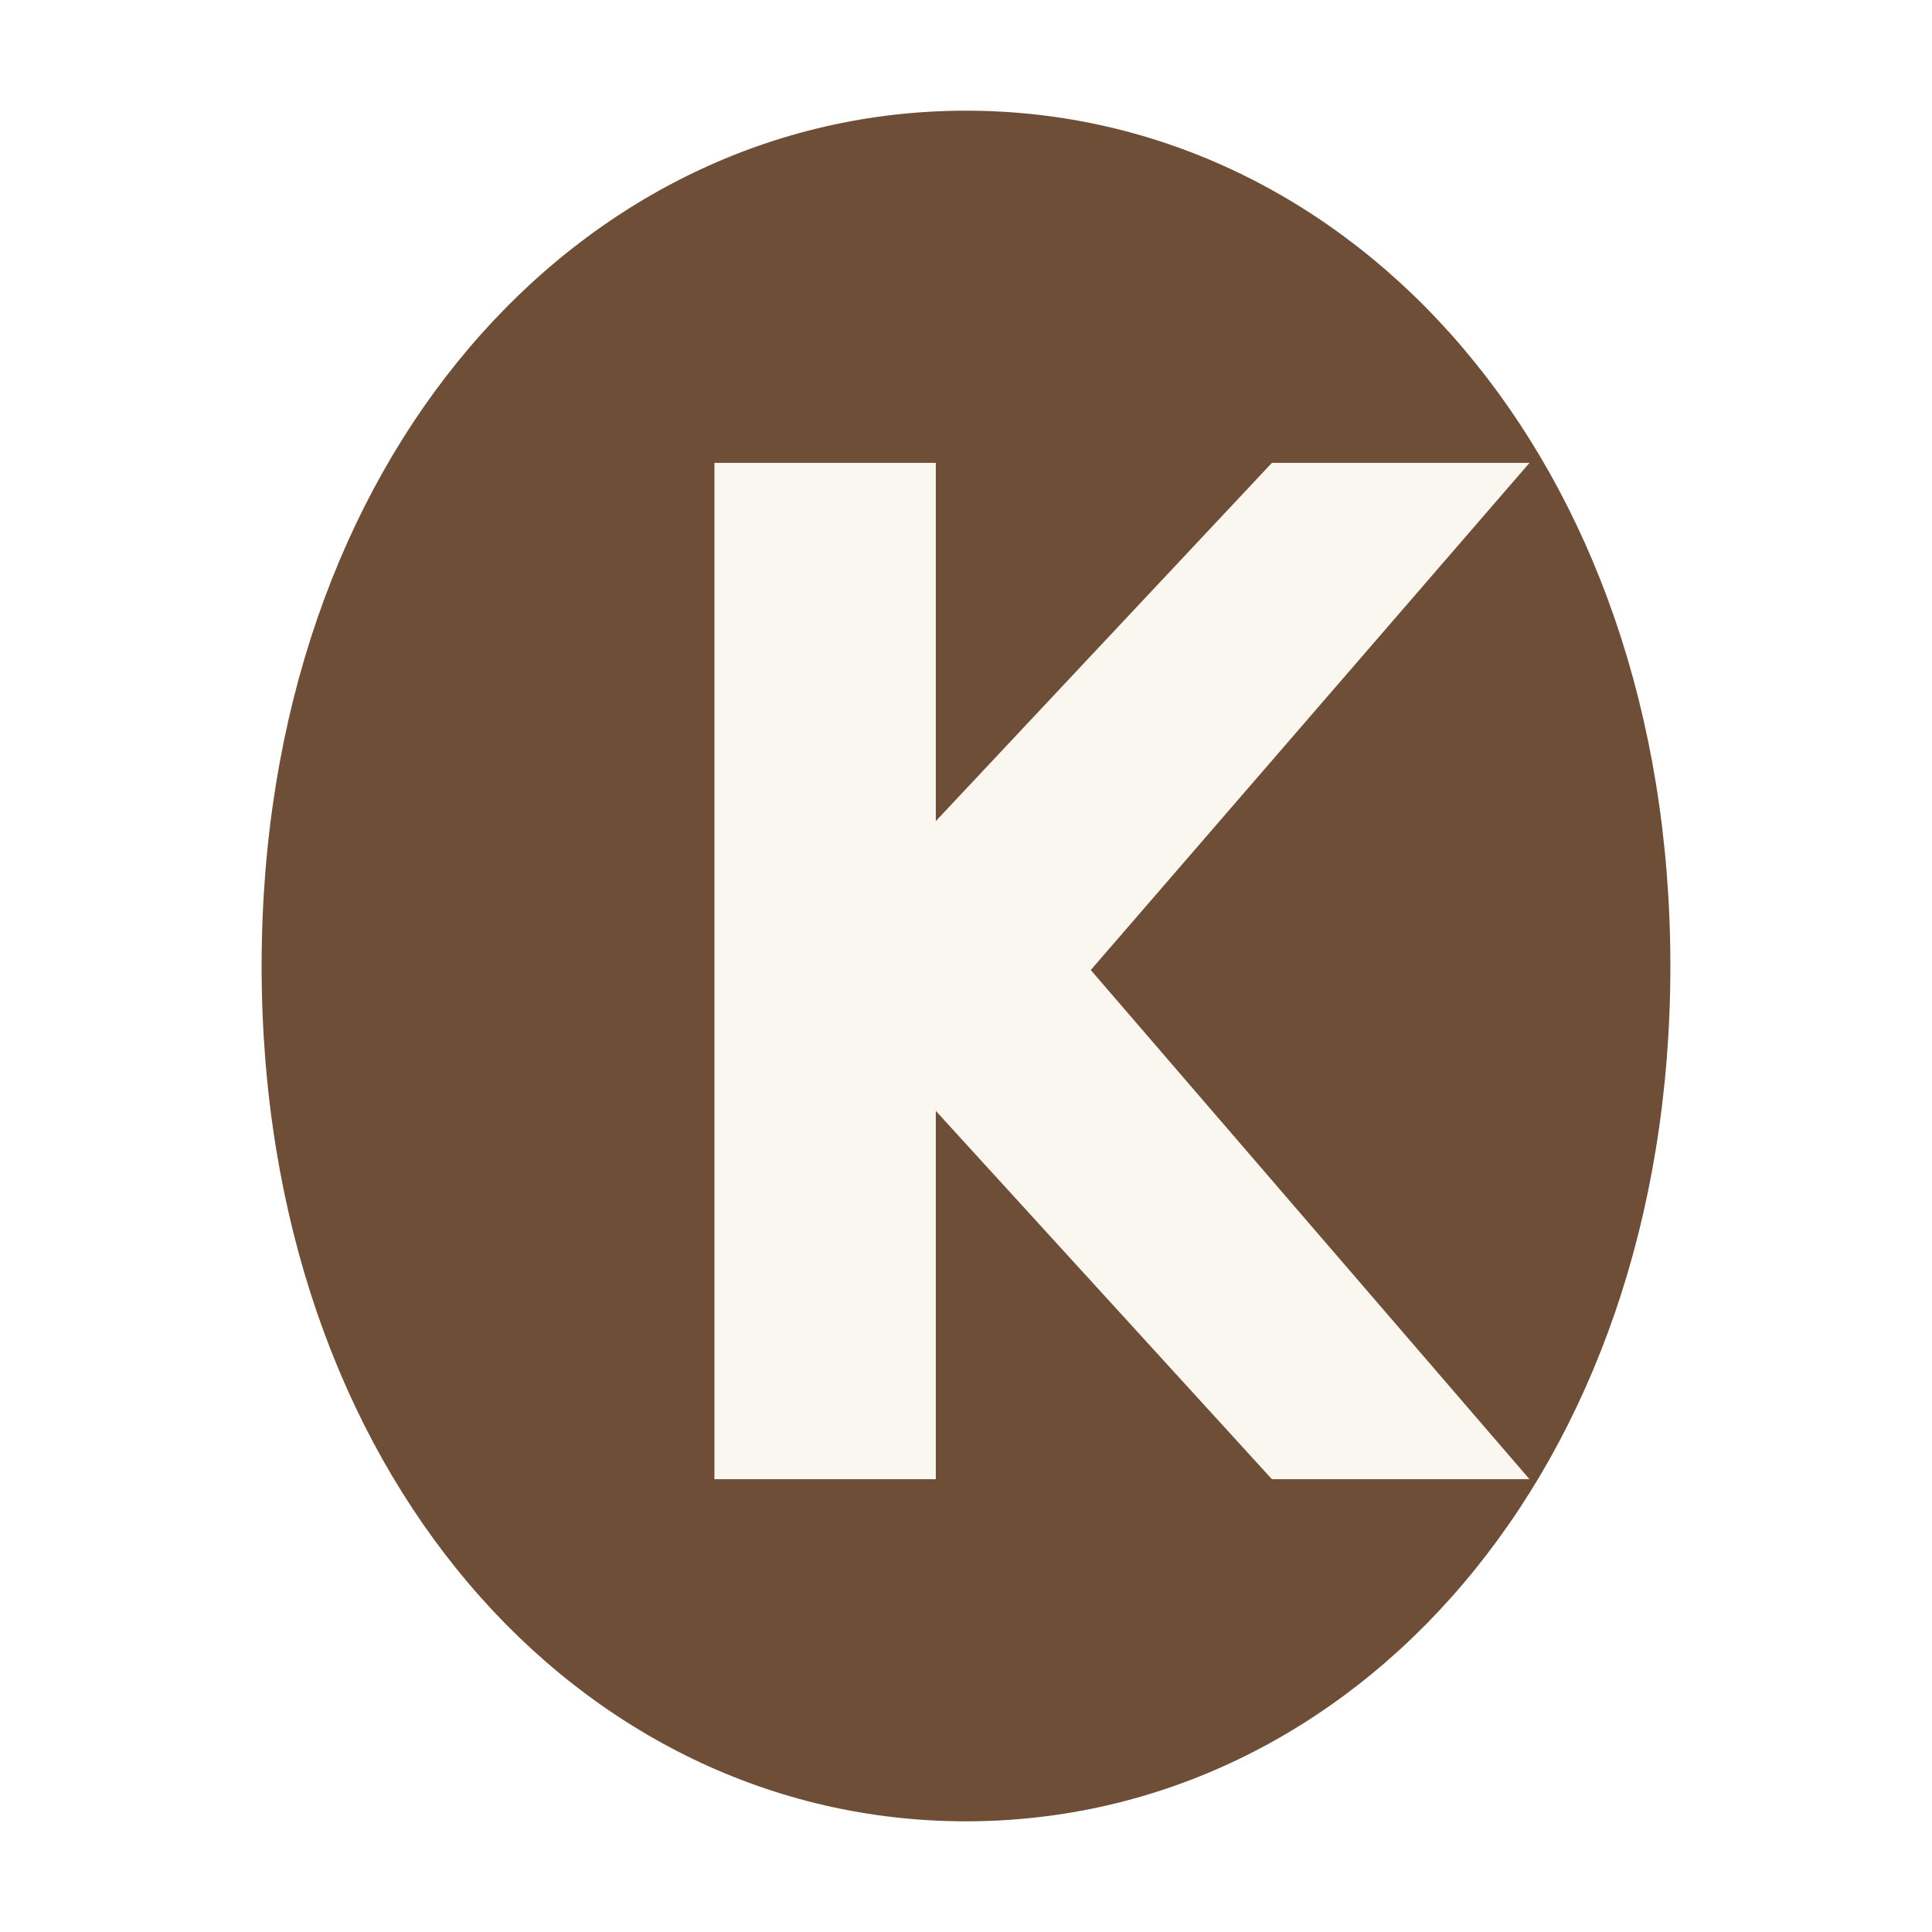
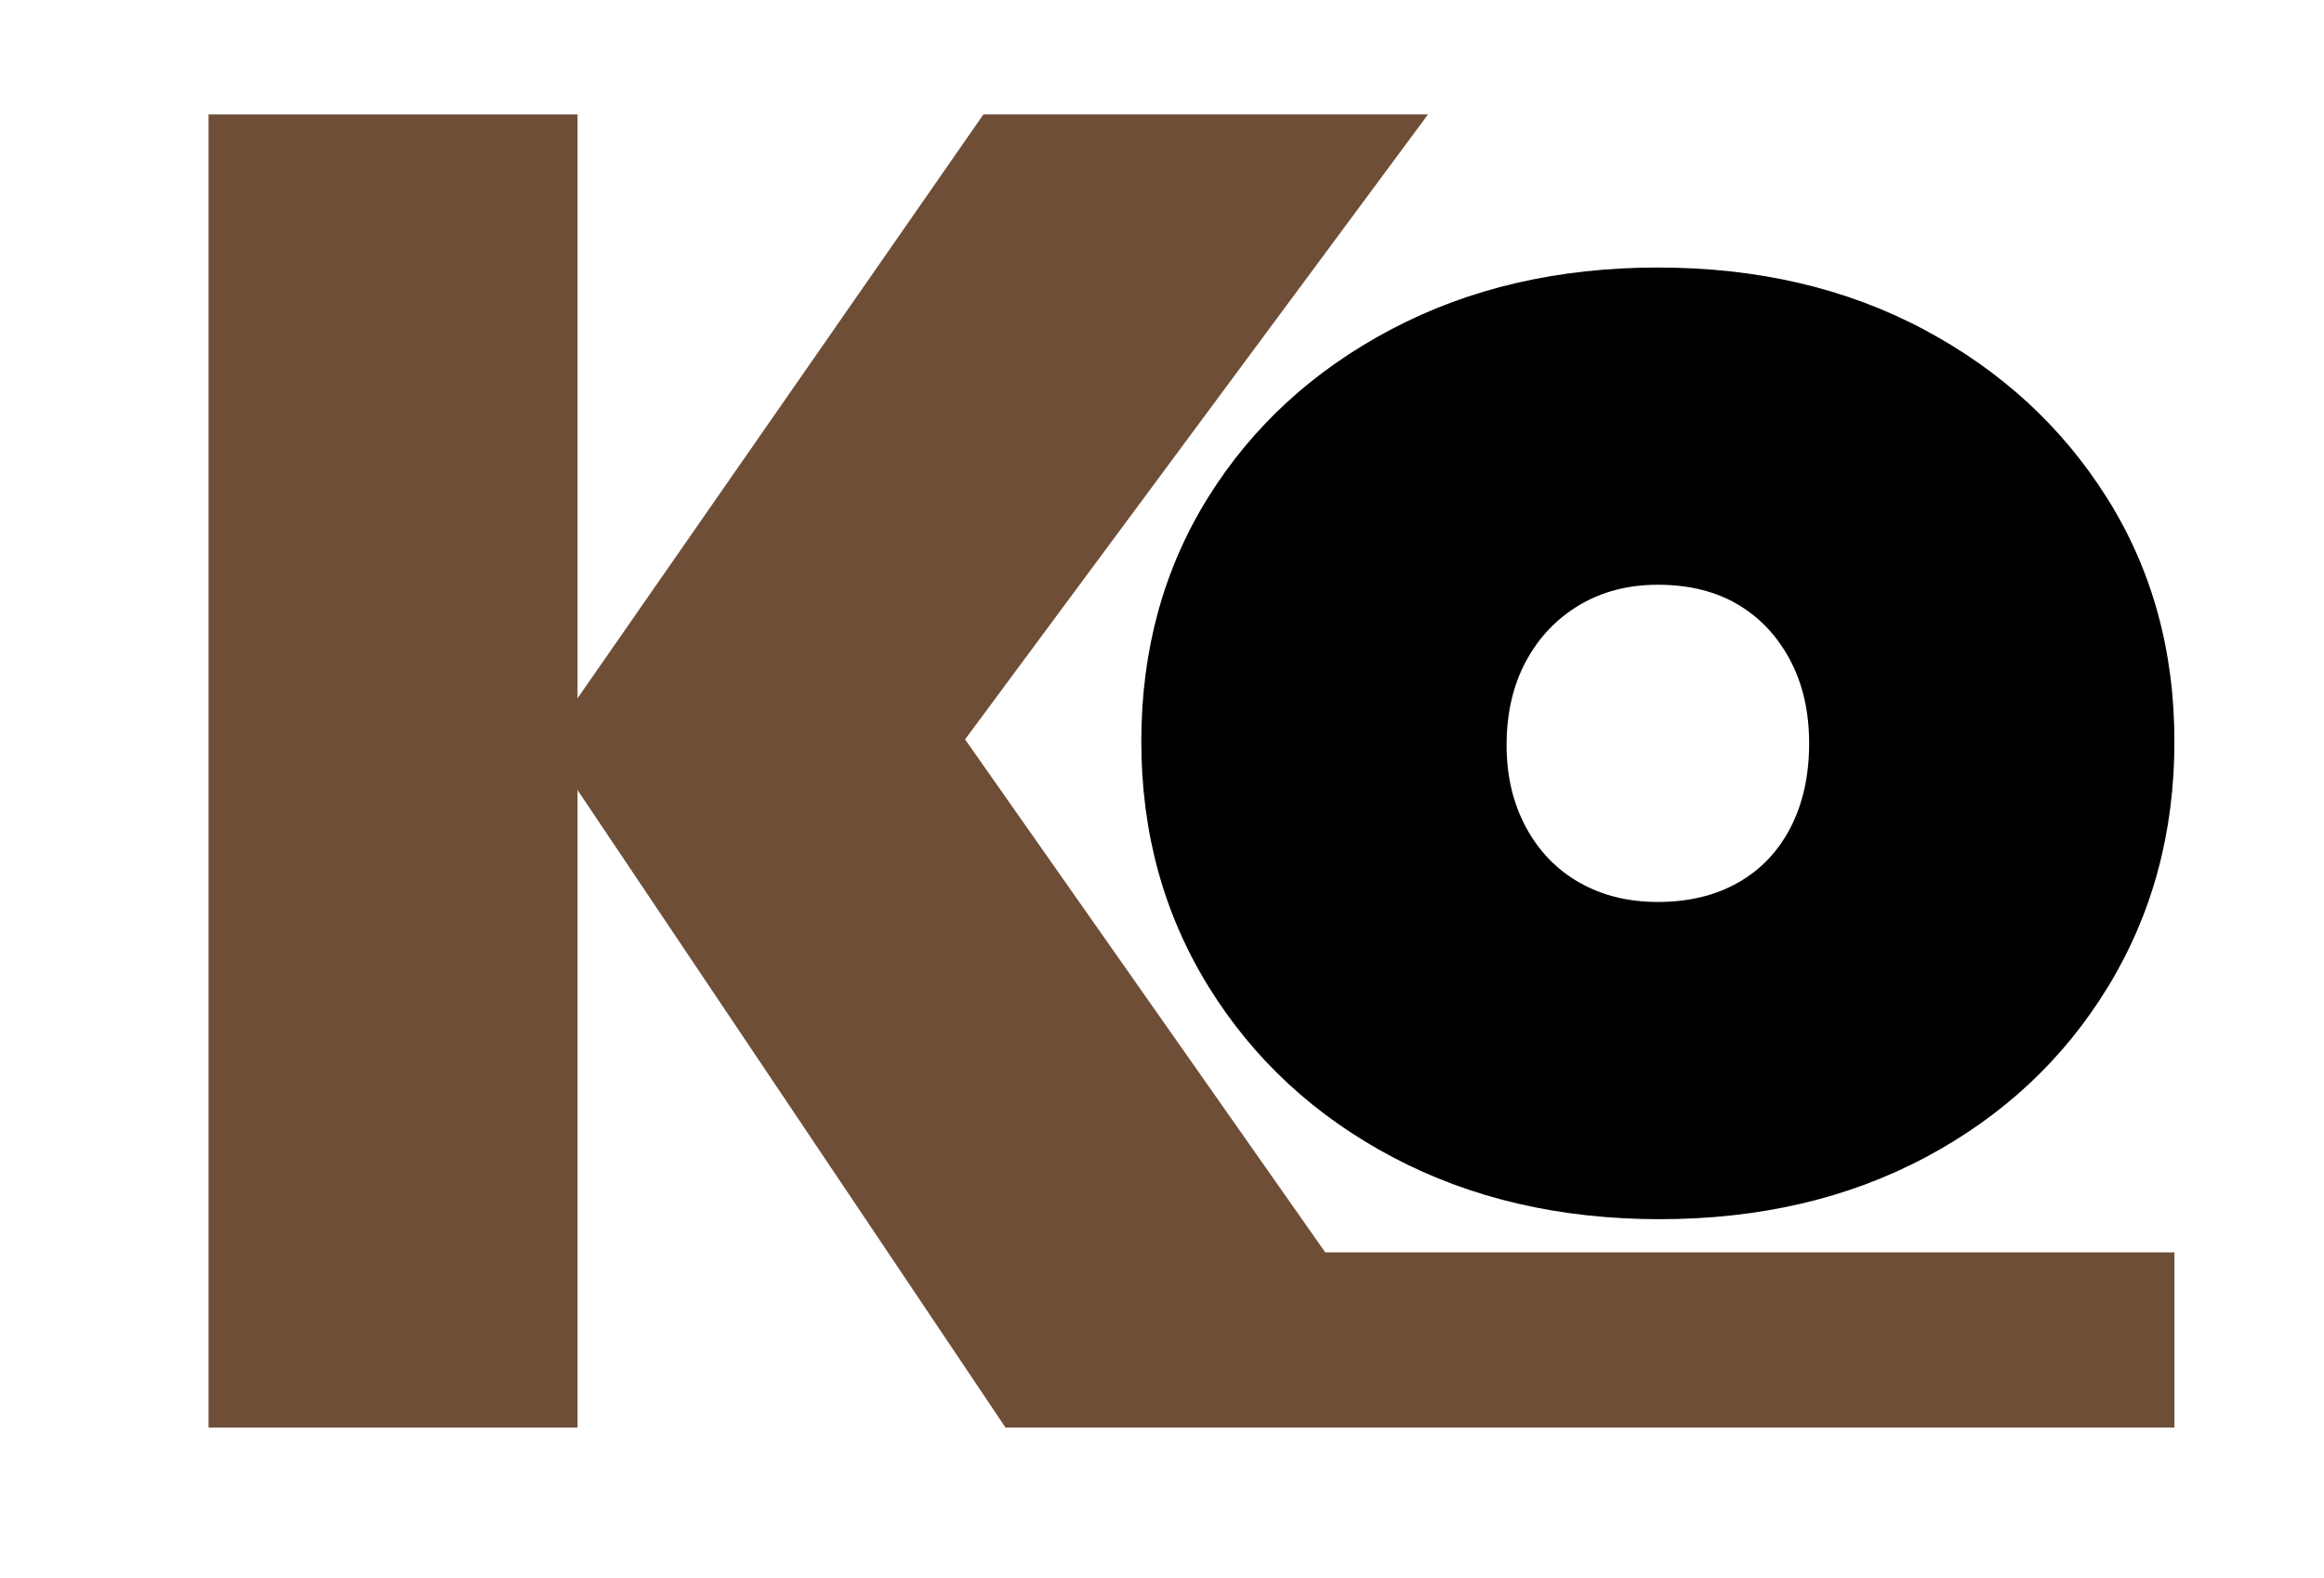
- <svg xmlns="http://www.w3.org/2000/svg" viewBox="0 0 96 96" fill="none" role="img" aria-label="Kona">
-   <path fill="#6F4E37" d="M48 5.5C67.2 5.5 83 22.8 83 48S67.2 90.5 48 90.5 13 73.2 13 48 28.8 5.5 48 5.5Z" />
-   <path fill="#FAF6F0" d="M35.5 23h11v17.8L63.2 23H76L54.2 48.2 76 73.5H63.2L46.5 55.2V73.5h-11V23Z" />
+ <svg xmlns="http://www.w3.org/2000/svg" viewBox="0.00 -1.28 93.22 63.28" fill="none" role="img" aria-label="Kona">
+   <path fill="#6F4E37" d="M8.366 56.0V3.312H23.166V56.0Z" />
+   <path fill="#6F4E37" d="M40.334 56.0 21.908 28.546 39.446 3.312H57.28L37.004 30.692V25.956L53.159 48.97H87.22V56.0Z" />
+   <path fill="#000000" d="M66.574 47.638Q60.58 47.638 55.881 45.159Q51.182 42.68 48.481 38.314Q45.78 33.948 45.78 28.472Q45.78 22.996 48.444 18.704Q51.108 14.412 55.807 11.933Q60.506 9.454 66.5 9.454Q72.494 9.454 77.156 11.933Q81.818 14.412 84.519 18.704Q87.22 22.996 87.22 28.472Q87.22 33.948 84.556 38.314Q81.892 42.68 77.23 45.159Q72.568 47.638 66.574 47.638ZM66.5 34.91Q68.35 34.91 69.719 34.133Q71.088 33.356 71.828 31.913Q72.568 30.47 72.568 28.546Q72.568 26.622 71.791 25.179Q71.014 23.736 69.682 22.959Q68.35 22.182 66.5 22.182Q64.724 22.182 63.355 22.996Q61.986 23.81 61.209 25.253Q60.432 26.696 60.432 28.62Q60.432 30.47 61.209 31.913Q61.986 33.356 63.355 34.133Q64.724 34.91 66.5 34.91Z" />
</svg>
